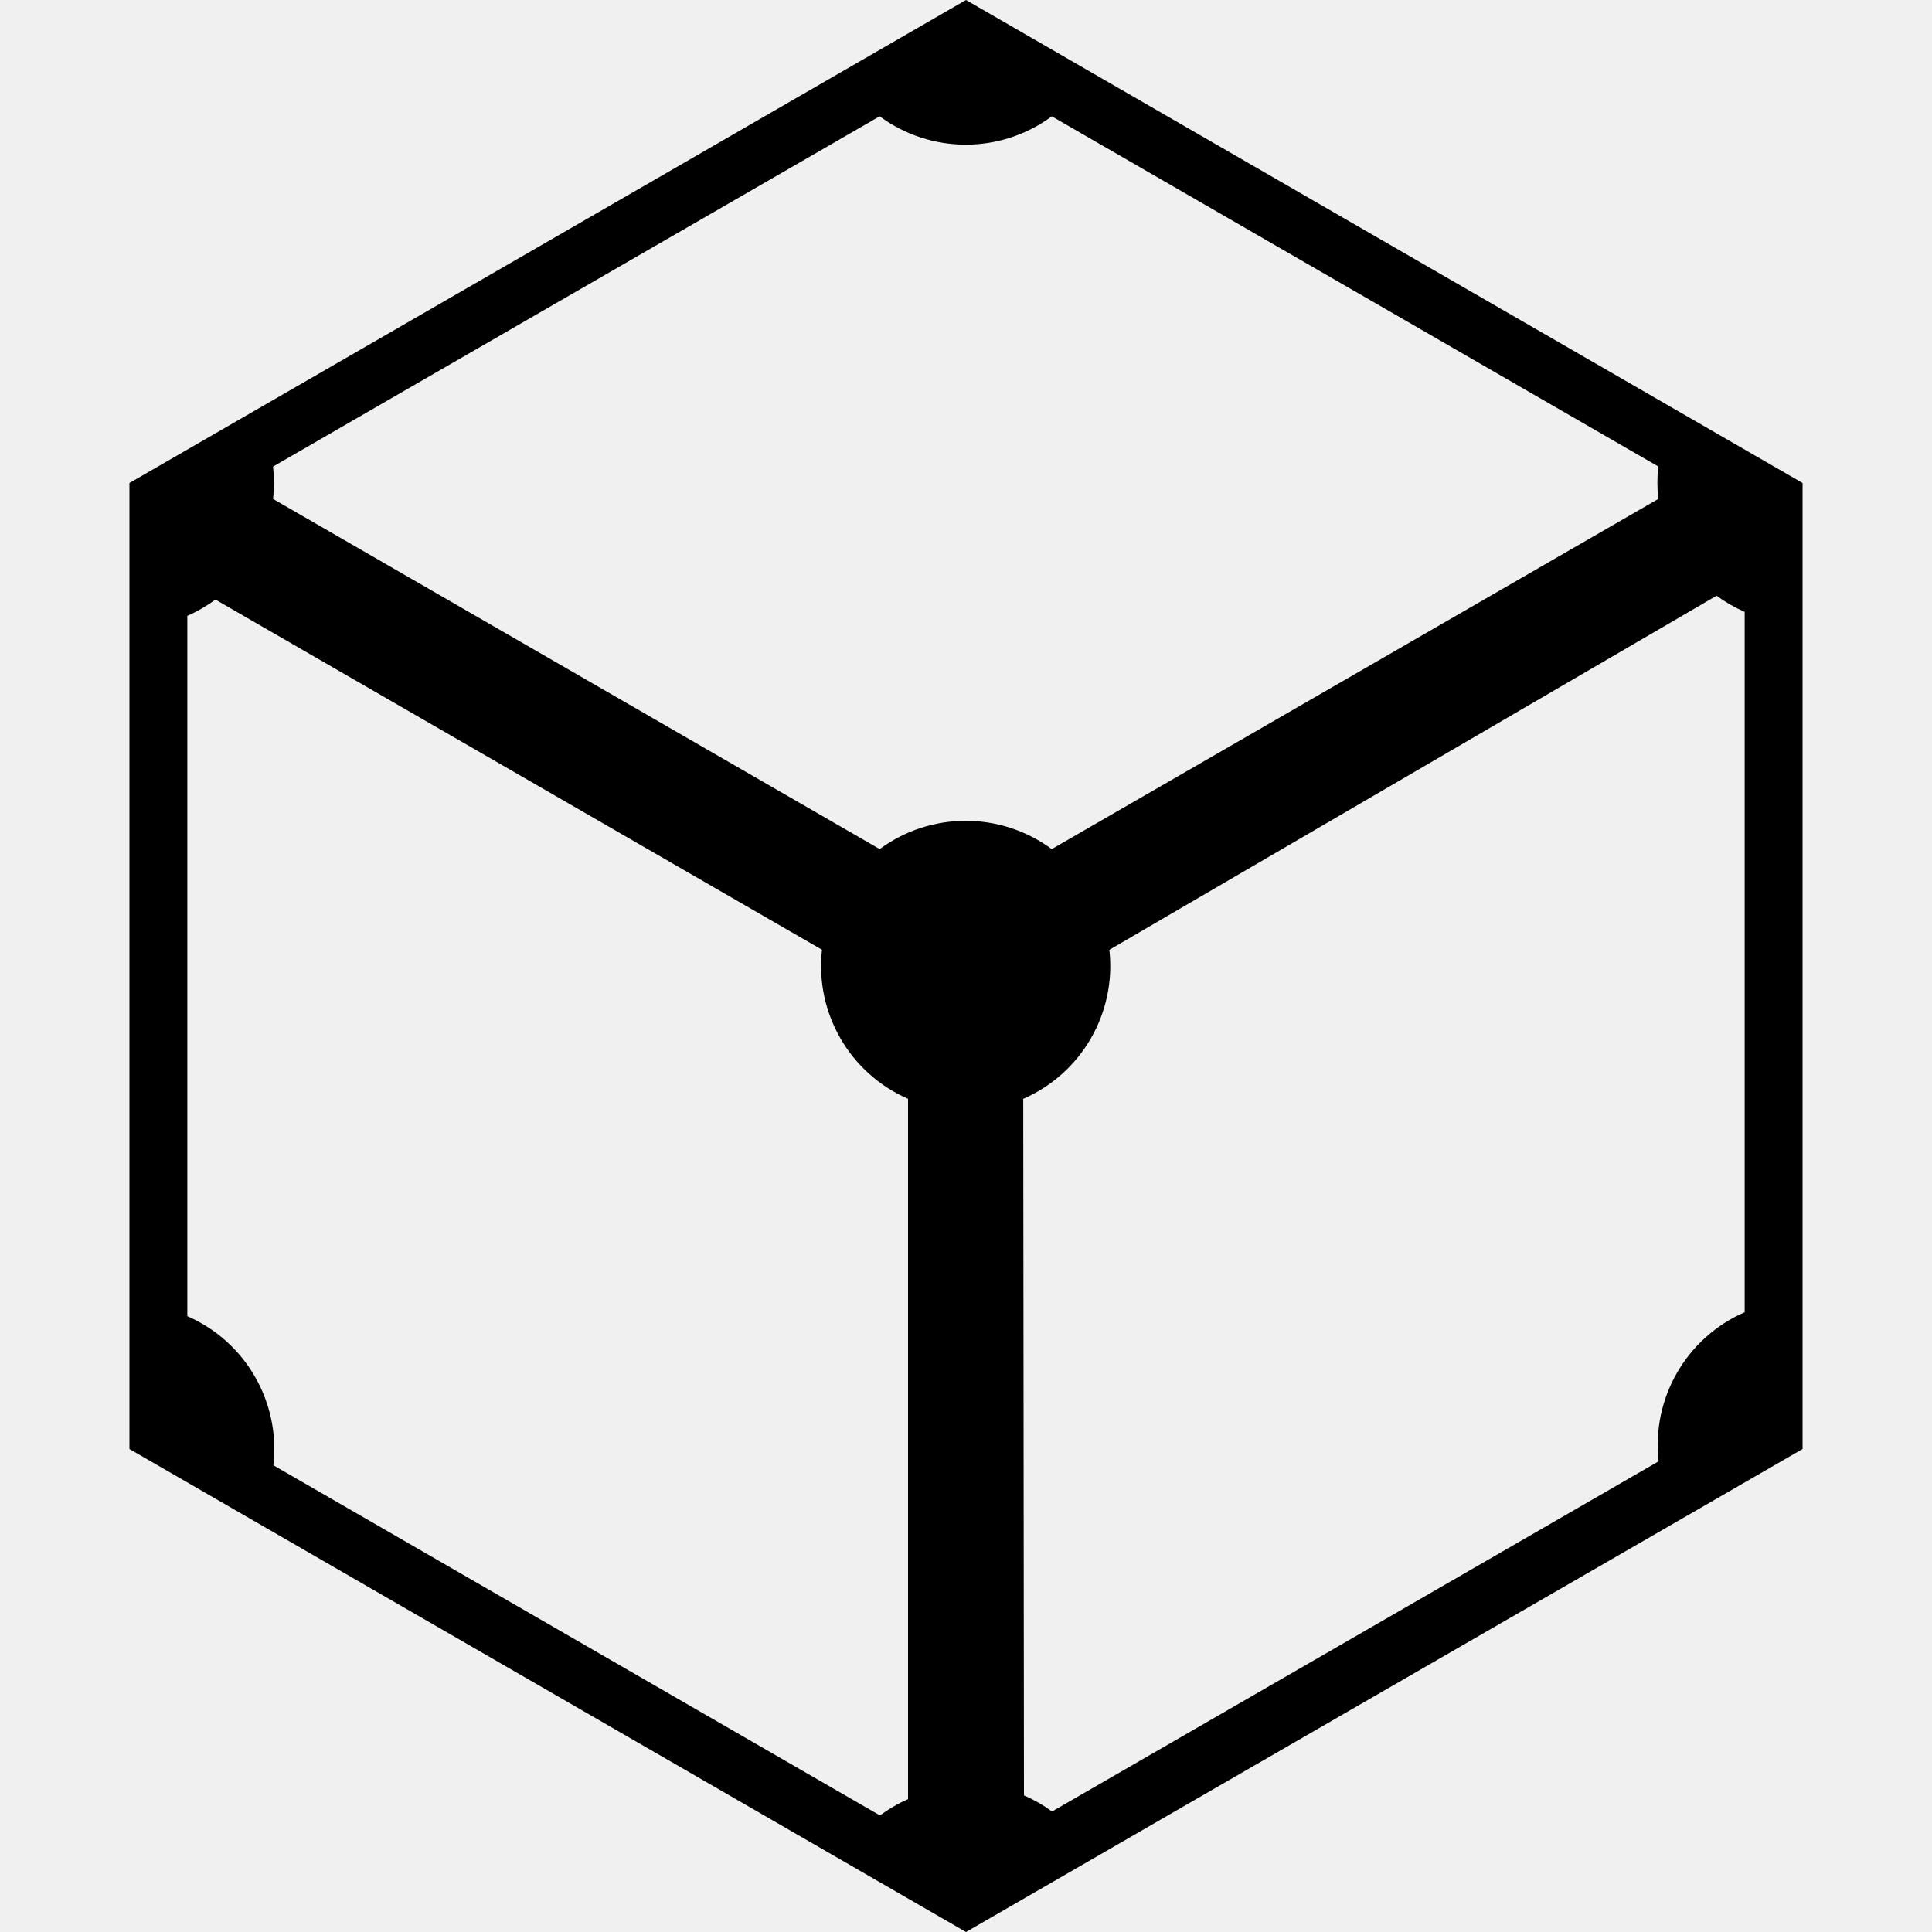
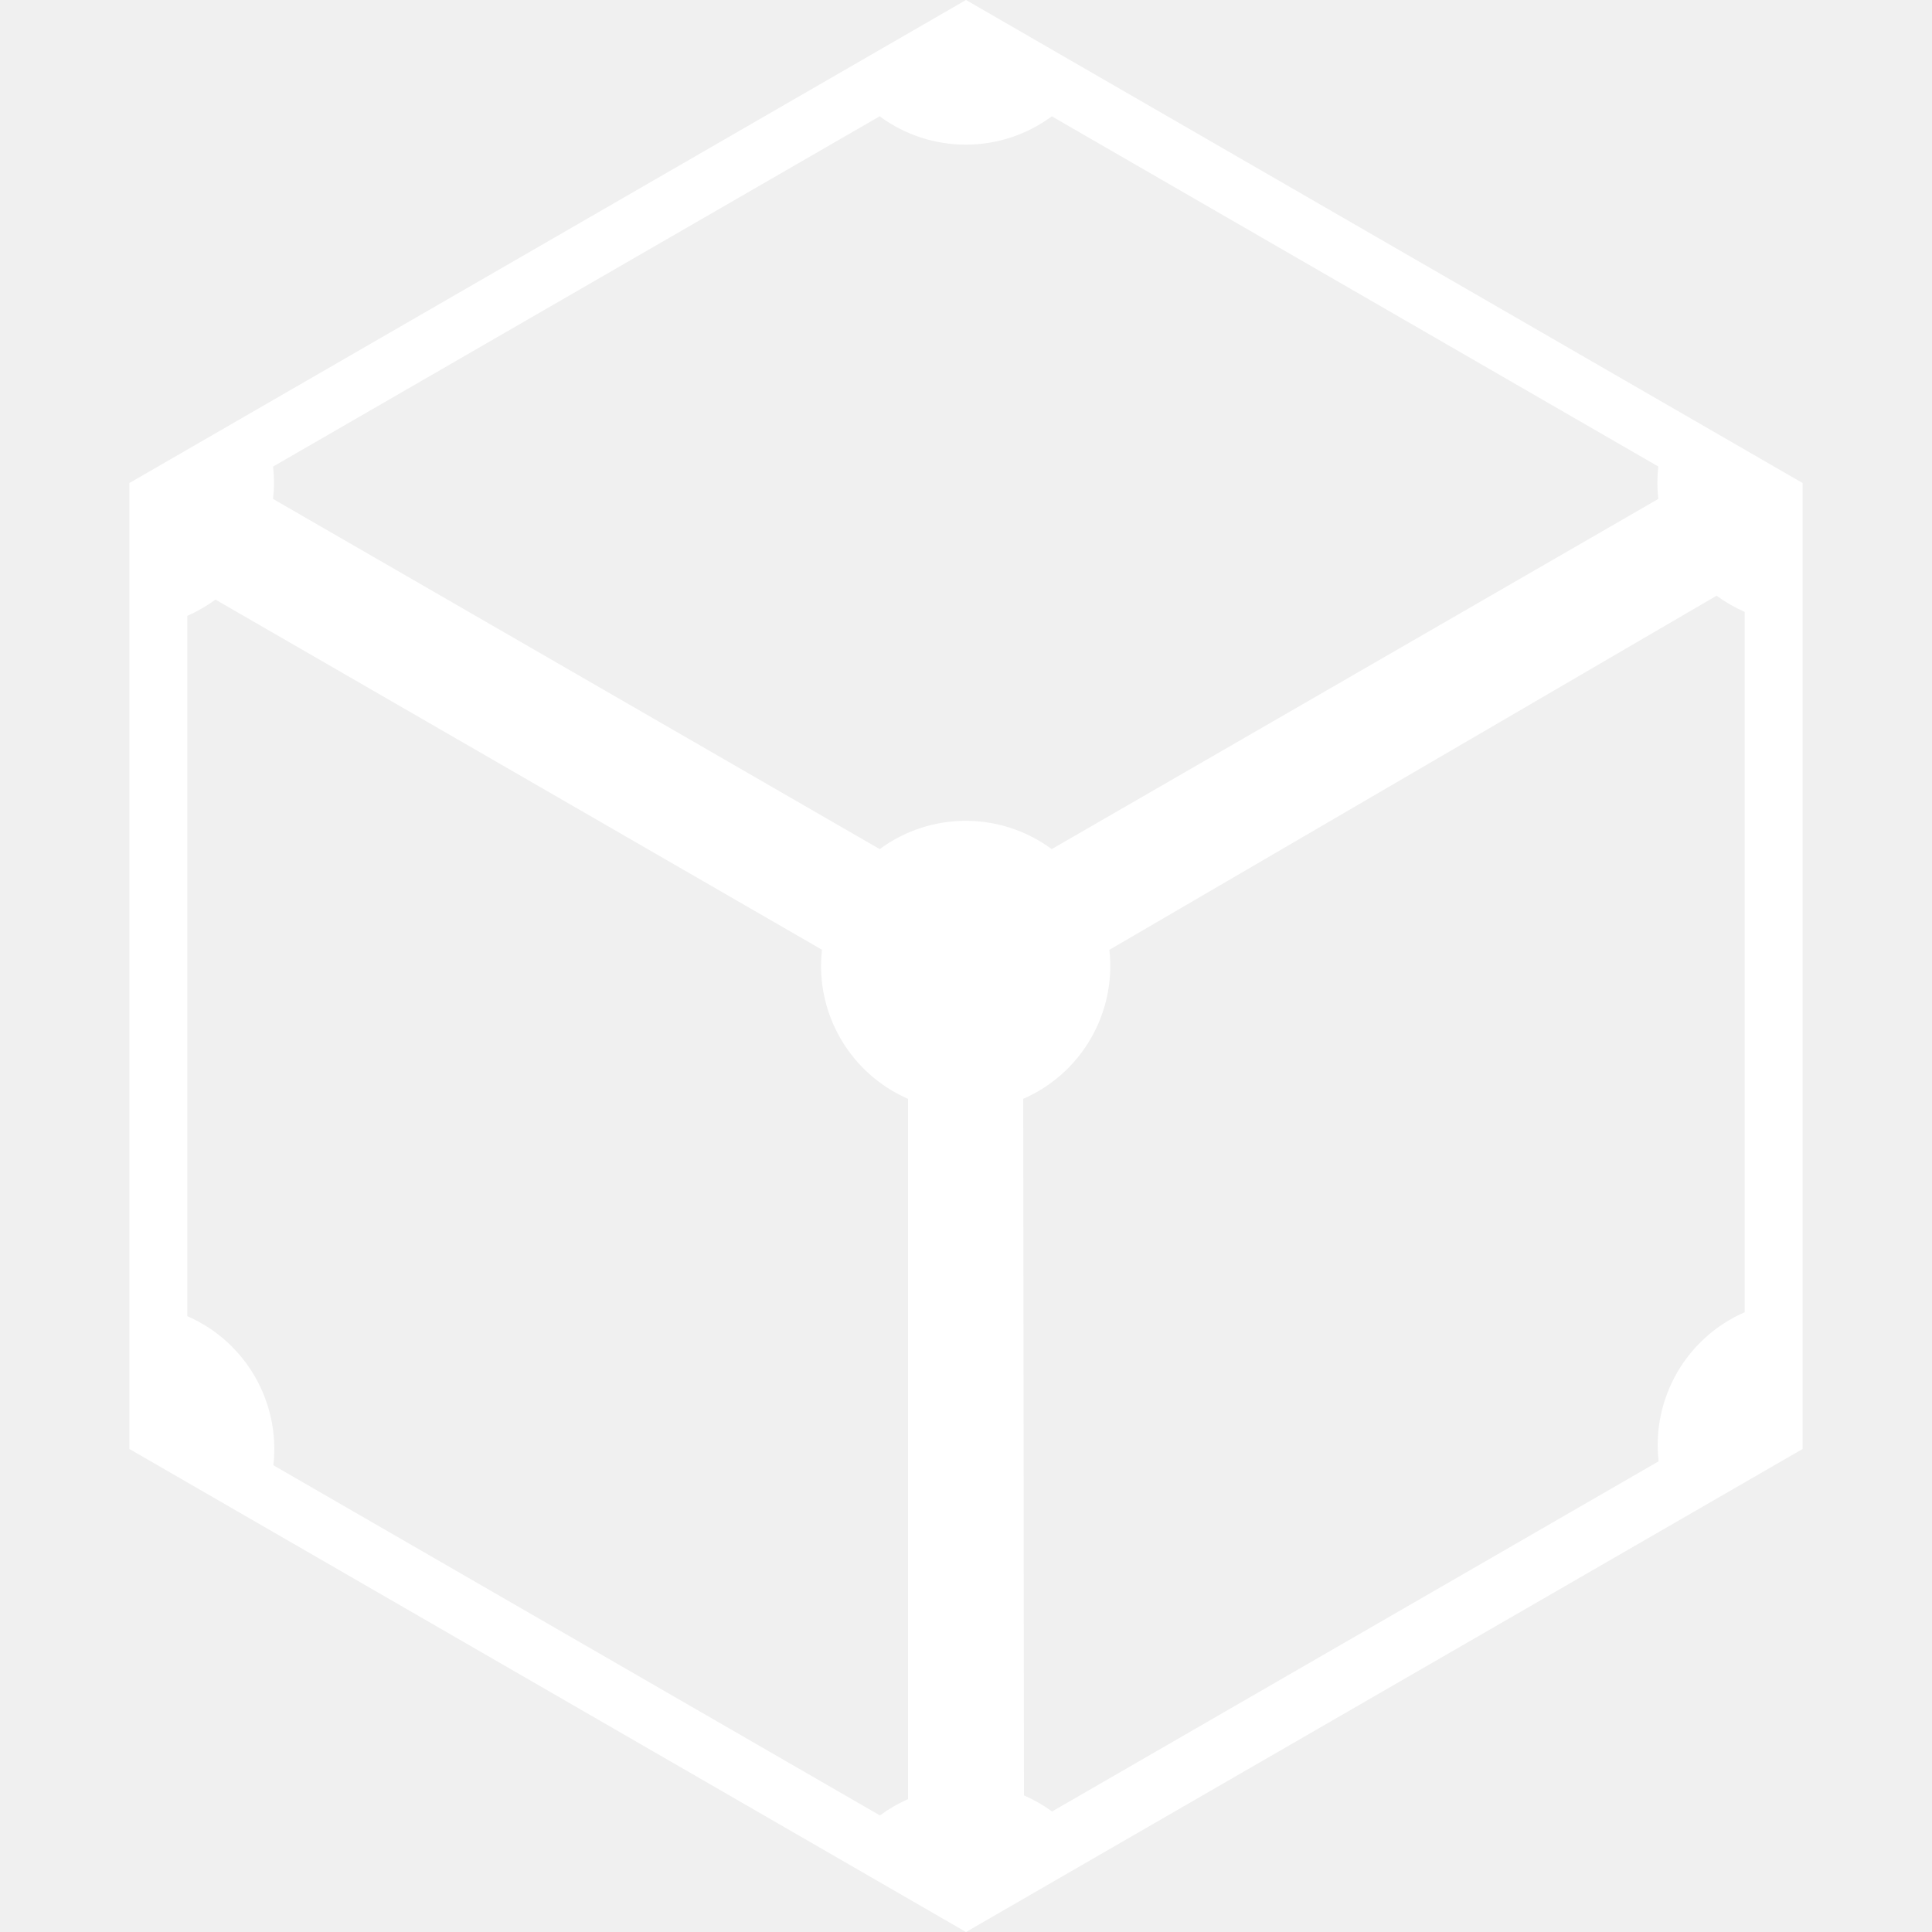
- <svg xmlns="http://www.w3.org/2000/svg" role="img" viewBox="0 0 24 24">
+ <svg xmlns="http://www.w3.org/2000/svg" fill="#ffffff" role="img" viewBox="0 0 24 24">
  <path d="M12 0L1.608 6v12L12 24l10.392-6V6zm-1.073 1.445h.001a1.8 1.8 0 002.138 0l7.534 4.35a1.794 1.794 0 000 .403l-7.535 4.35a1.8 1.8 0 00-2.137 0l-7.536-4.35a1.795 1.795 0 000-.402zM21.324 7.4c.109.08.226.147.349.201v8.7a1.8 1.8 0 00-1.069 1.852l-7.535 4.35a1.8 1.8 0 00-.349-.2l-.009-8.653a1.8 1.8 0 001.07-1.851zm-18.648.048l7.535 4.35a1.8 1.8 0 001.069 1.852v8.7c-.124.054-.24.122-.349.202l-7.535-4.35a1.8 1.8 0 00-1.069-1.852v-8.7c.124-.054.24-.122.35-.202z" />
</svg>
